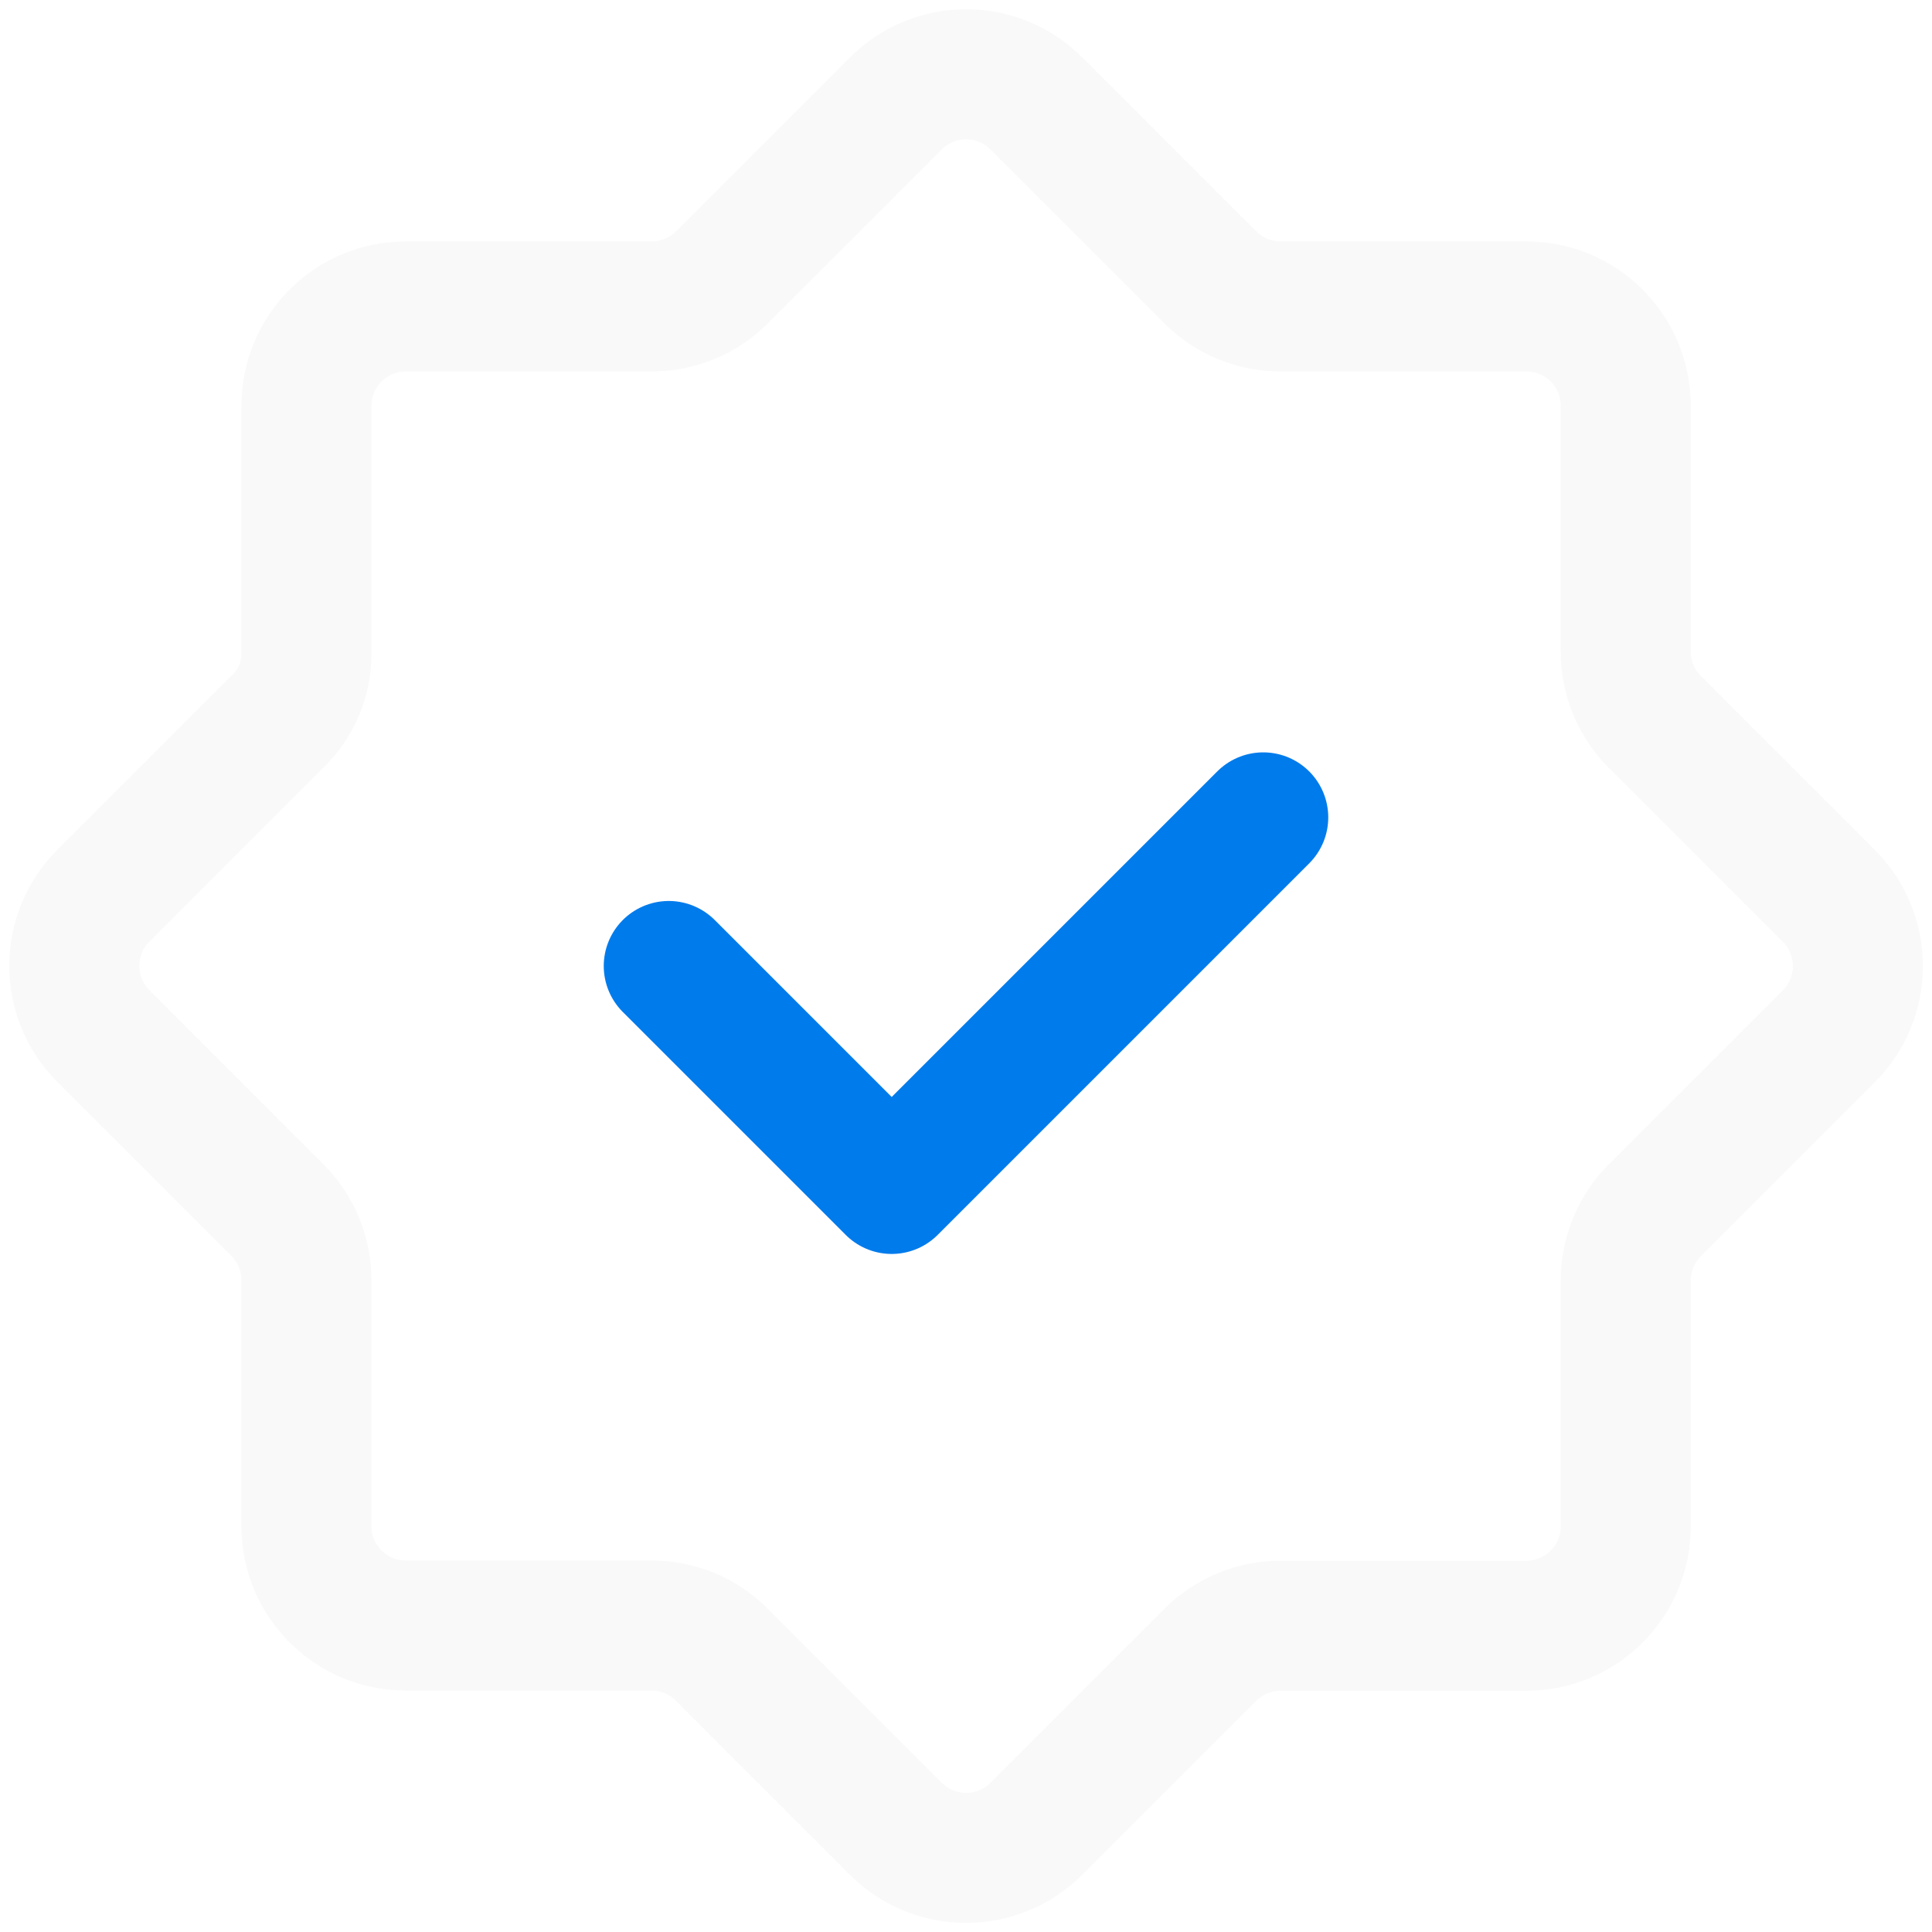
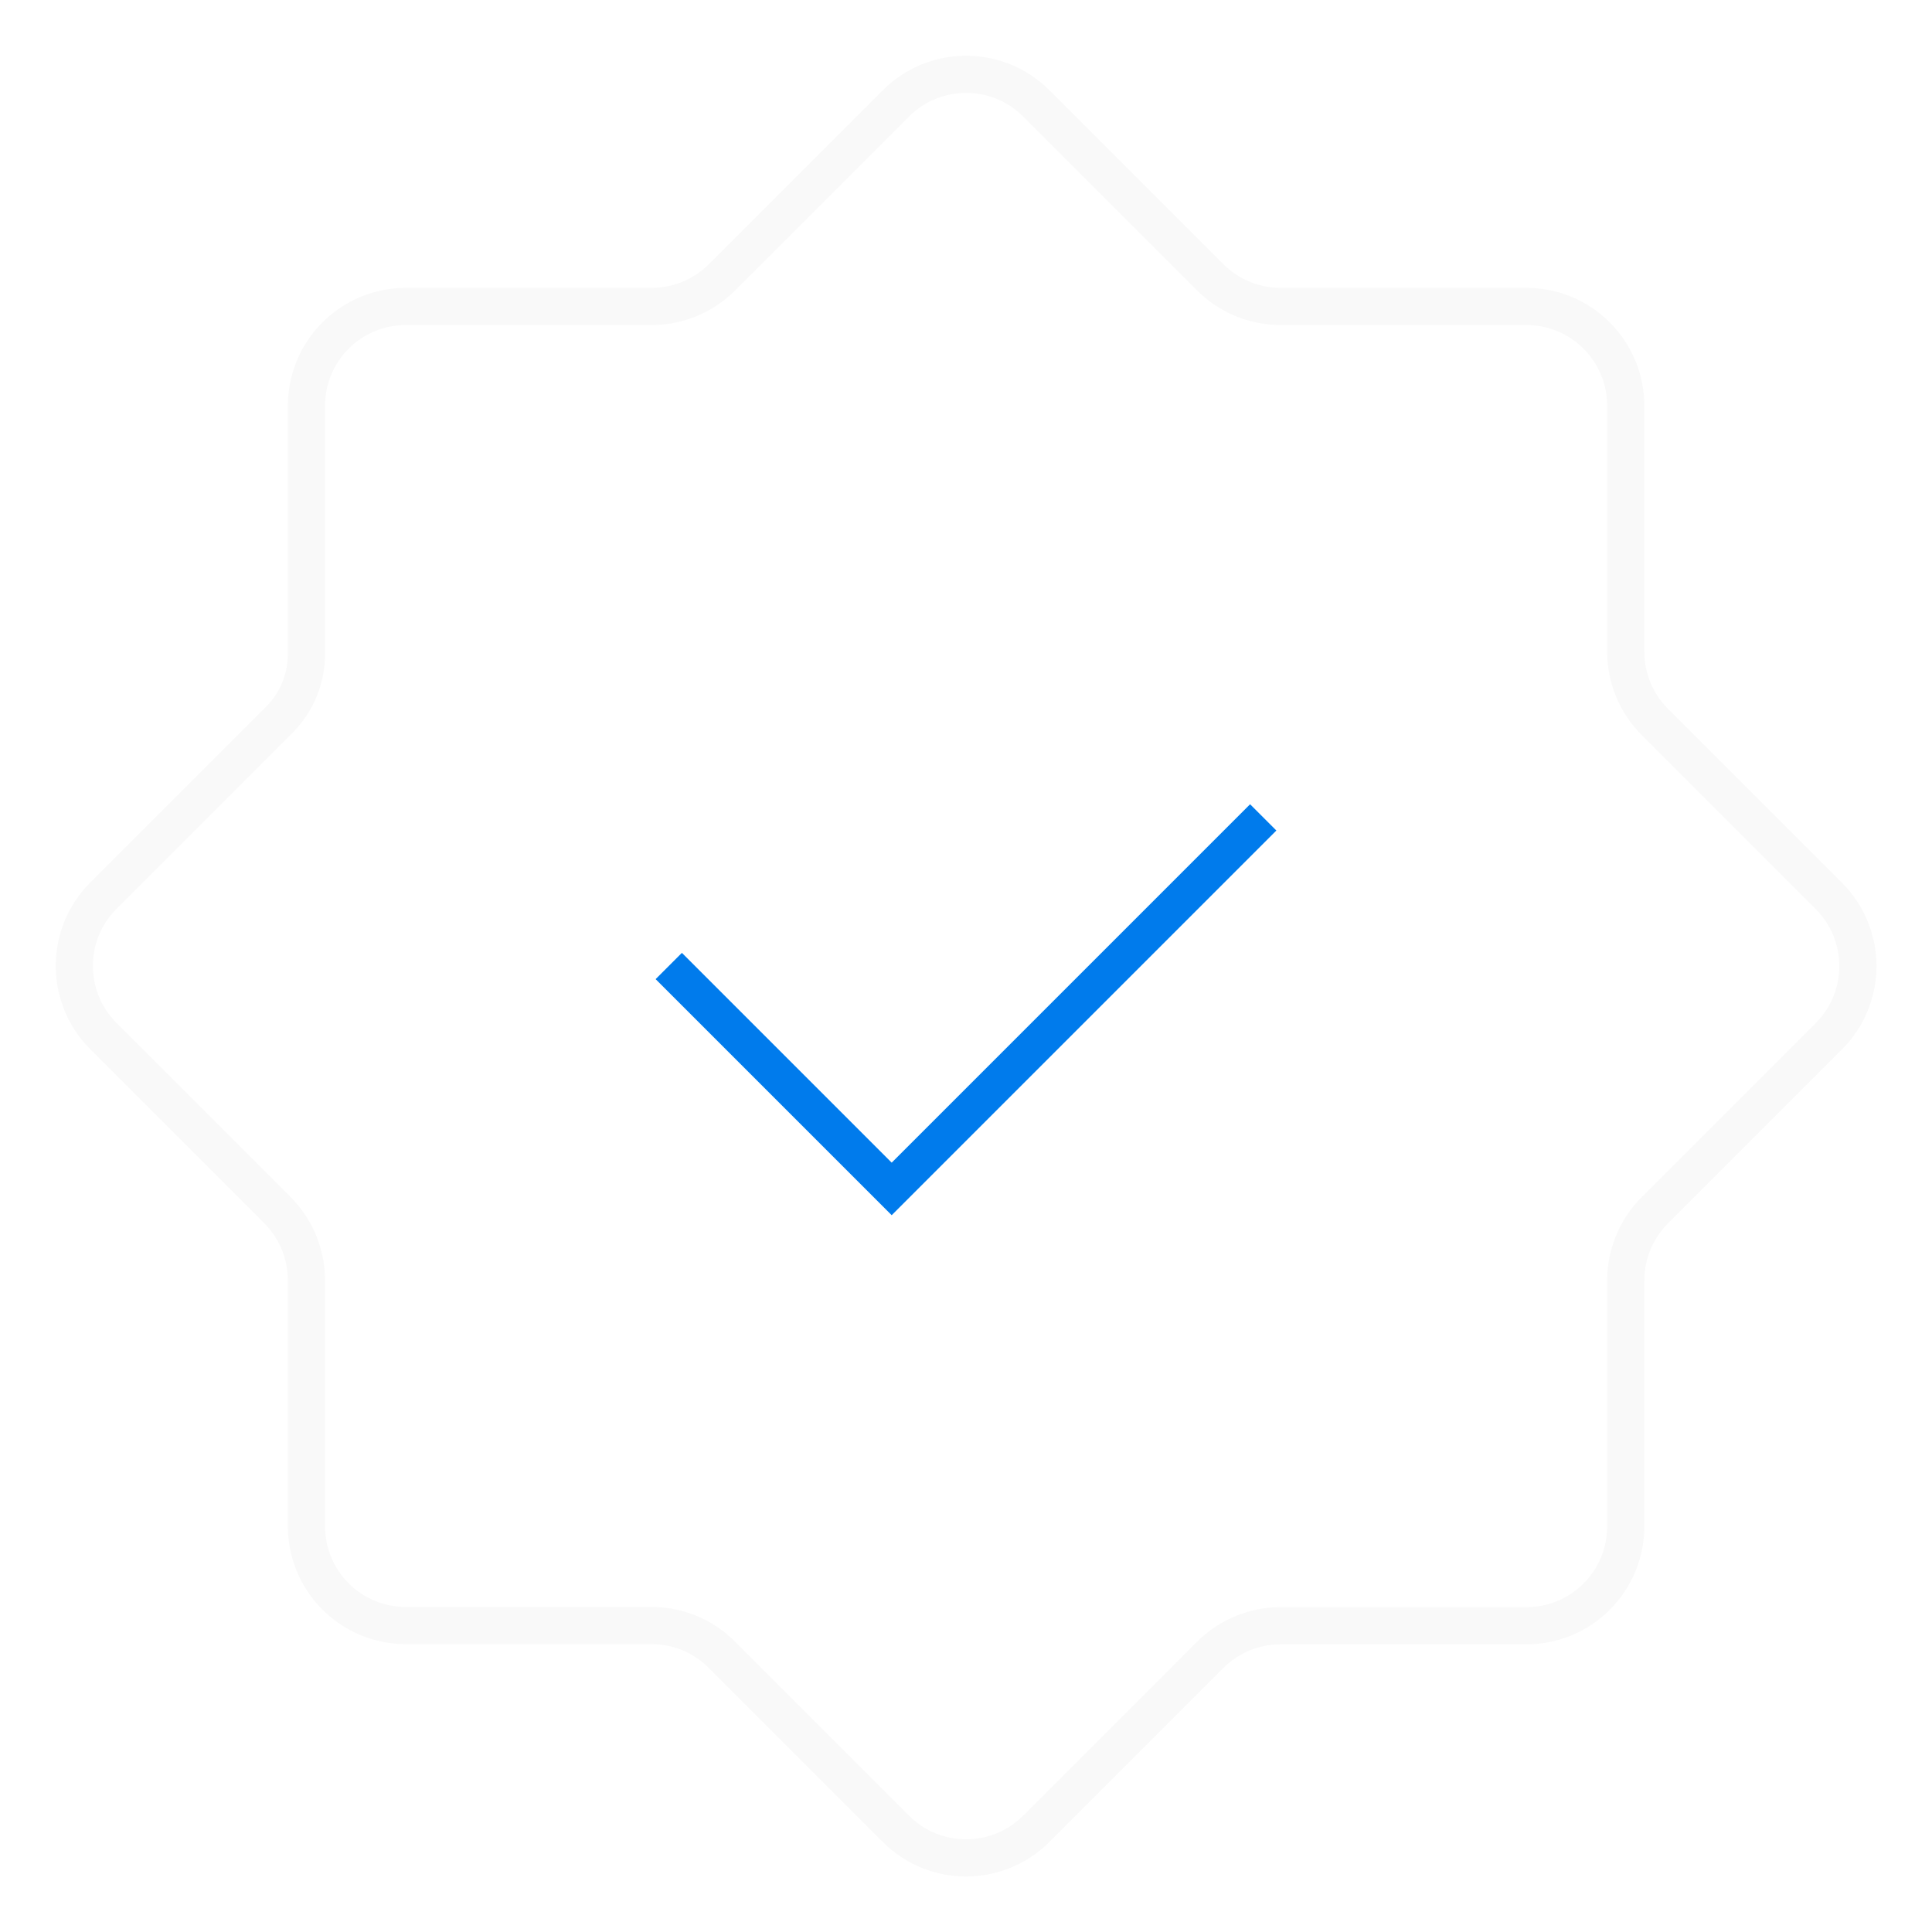
<svg xmlns="http://www.w3.org/2000/svg" width="52" height="52" viewBox="0 0 52 52" fill="none">
-   <path fillRule="evenodd" clipRrule="evenodd" d="M17.539 43.752H10.923C9.445 43.752 8.248 42.555 8.248 41.077V34.459C8.248 33.749 7.965 33.069 7.464 32.568L2.784 27.888C1.739 26.843 1.739 25.149 2.784 24.107L7.512 19.379C7.984 18.907 8.248 18.269 8.248 17.603V10.923C8.248 9.445 9.445 8.248 10.923 8.248H17.541C18.251 8.248 18.931 7.965 19.432 7.464L24.112 2.784C25.157 1.739 26.851 1.739 27.893 2.784L32.573 7.464C33.075 7.965 33.755 8.248 34.464 8.248H41.083C42.56 8.248 43.757 9.445 43.757 10.923V17.541C43.757 18.251 44.04 18.931 44.541 19.432L49.221 24.112C50.267 25.157 50.267 26.851 49.221 27.893L44.541 32.573C44.04 33.075 43.757 33.755 43.757 34.464V41.083C43.757 42.56 42.56 43.757 41.083 43.757H34.464C33.755 43.757 33.075 44.04 32.573 44.541L27.893 49.221C26.848 50.267 25.155 50.267 24.112 49.221L19.432 44.541C18.928 44.032 18.248 43.752 17.539 43.752Z" stroke="#F9F9F9" stroke-width="3.5" stroke-linecap="round" stroke-linejoin="round" />
-   <path d="M34 22L24 32L18 26" stroke="#007BEC" stroke-width="3.5" stroke-linecap="round" stroke-linejoin="round" />
+   <path fillRule="evenodd" clipRrule="evenodd" d="M17.539 43.752H10.923C9.445 43.752 8.248 42.555 8.248 41.077V34.459C8.248 33.749 7.965 33.069 7.464 32.568L2.784 27.888C1.739 26.843 1.739 25.149 2.784 24.107L7.512 19.379C7.984 18.907 8.248 18.269 8.248 17.603V10.923C8.248 9.445 9.445 8.248 10.923 8.248H17.541C18.251 8.248 18.931 7.965 19.432 7.464L24.112 2.784C25.157 1.739 26.851 1.739 27.893 2.784L32.573 7.464C33.075 7.965 33.755 8.248 34.464 8.248H41.083C42.56 8.248 43.757 9.445 43.757 10.923V17.541C43.757 18.251 44.04 18.931 44.541 19.432L49.221 24.112C50.267 25.157 50.267 26.851 49.221 27.893L44.541 32.573C44.04 33.075 43.757 33.755 43.757 34.464V41.083C43.757 42.56 42.56 43.757 41.083 43.757H34.464C33.755 43.757 33.075 44.04 32.573 44.541L27.893 49.221C26.848 50.267 25.155 50.267 24.112 49.221L19.432 44.541C18.928 44.032 18.248 43.752 17.539 43.752Z" stroke="#F9F9F9" strokeWidth="3.5" strokeLinecap="round" strokeLinejoin="round" />
+   <path d="M34 22L24 32L18 26" stroke="#007BEC" strokeWidth="3.5" strokeLinecap="round" strokeLinejoin="round" />
</svg>
